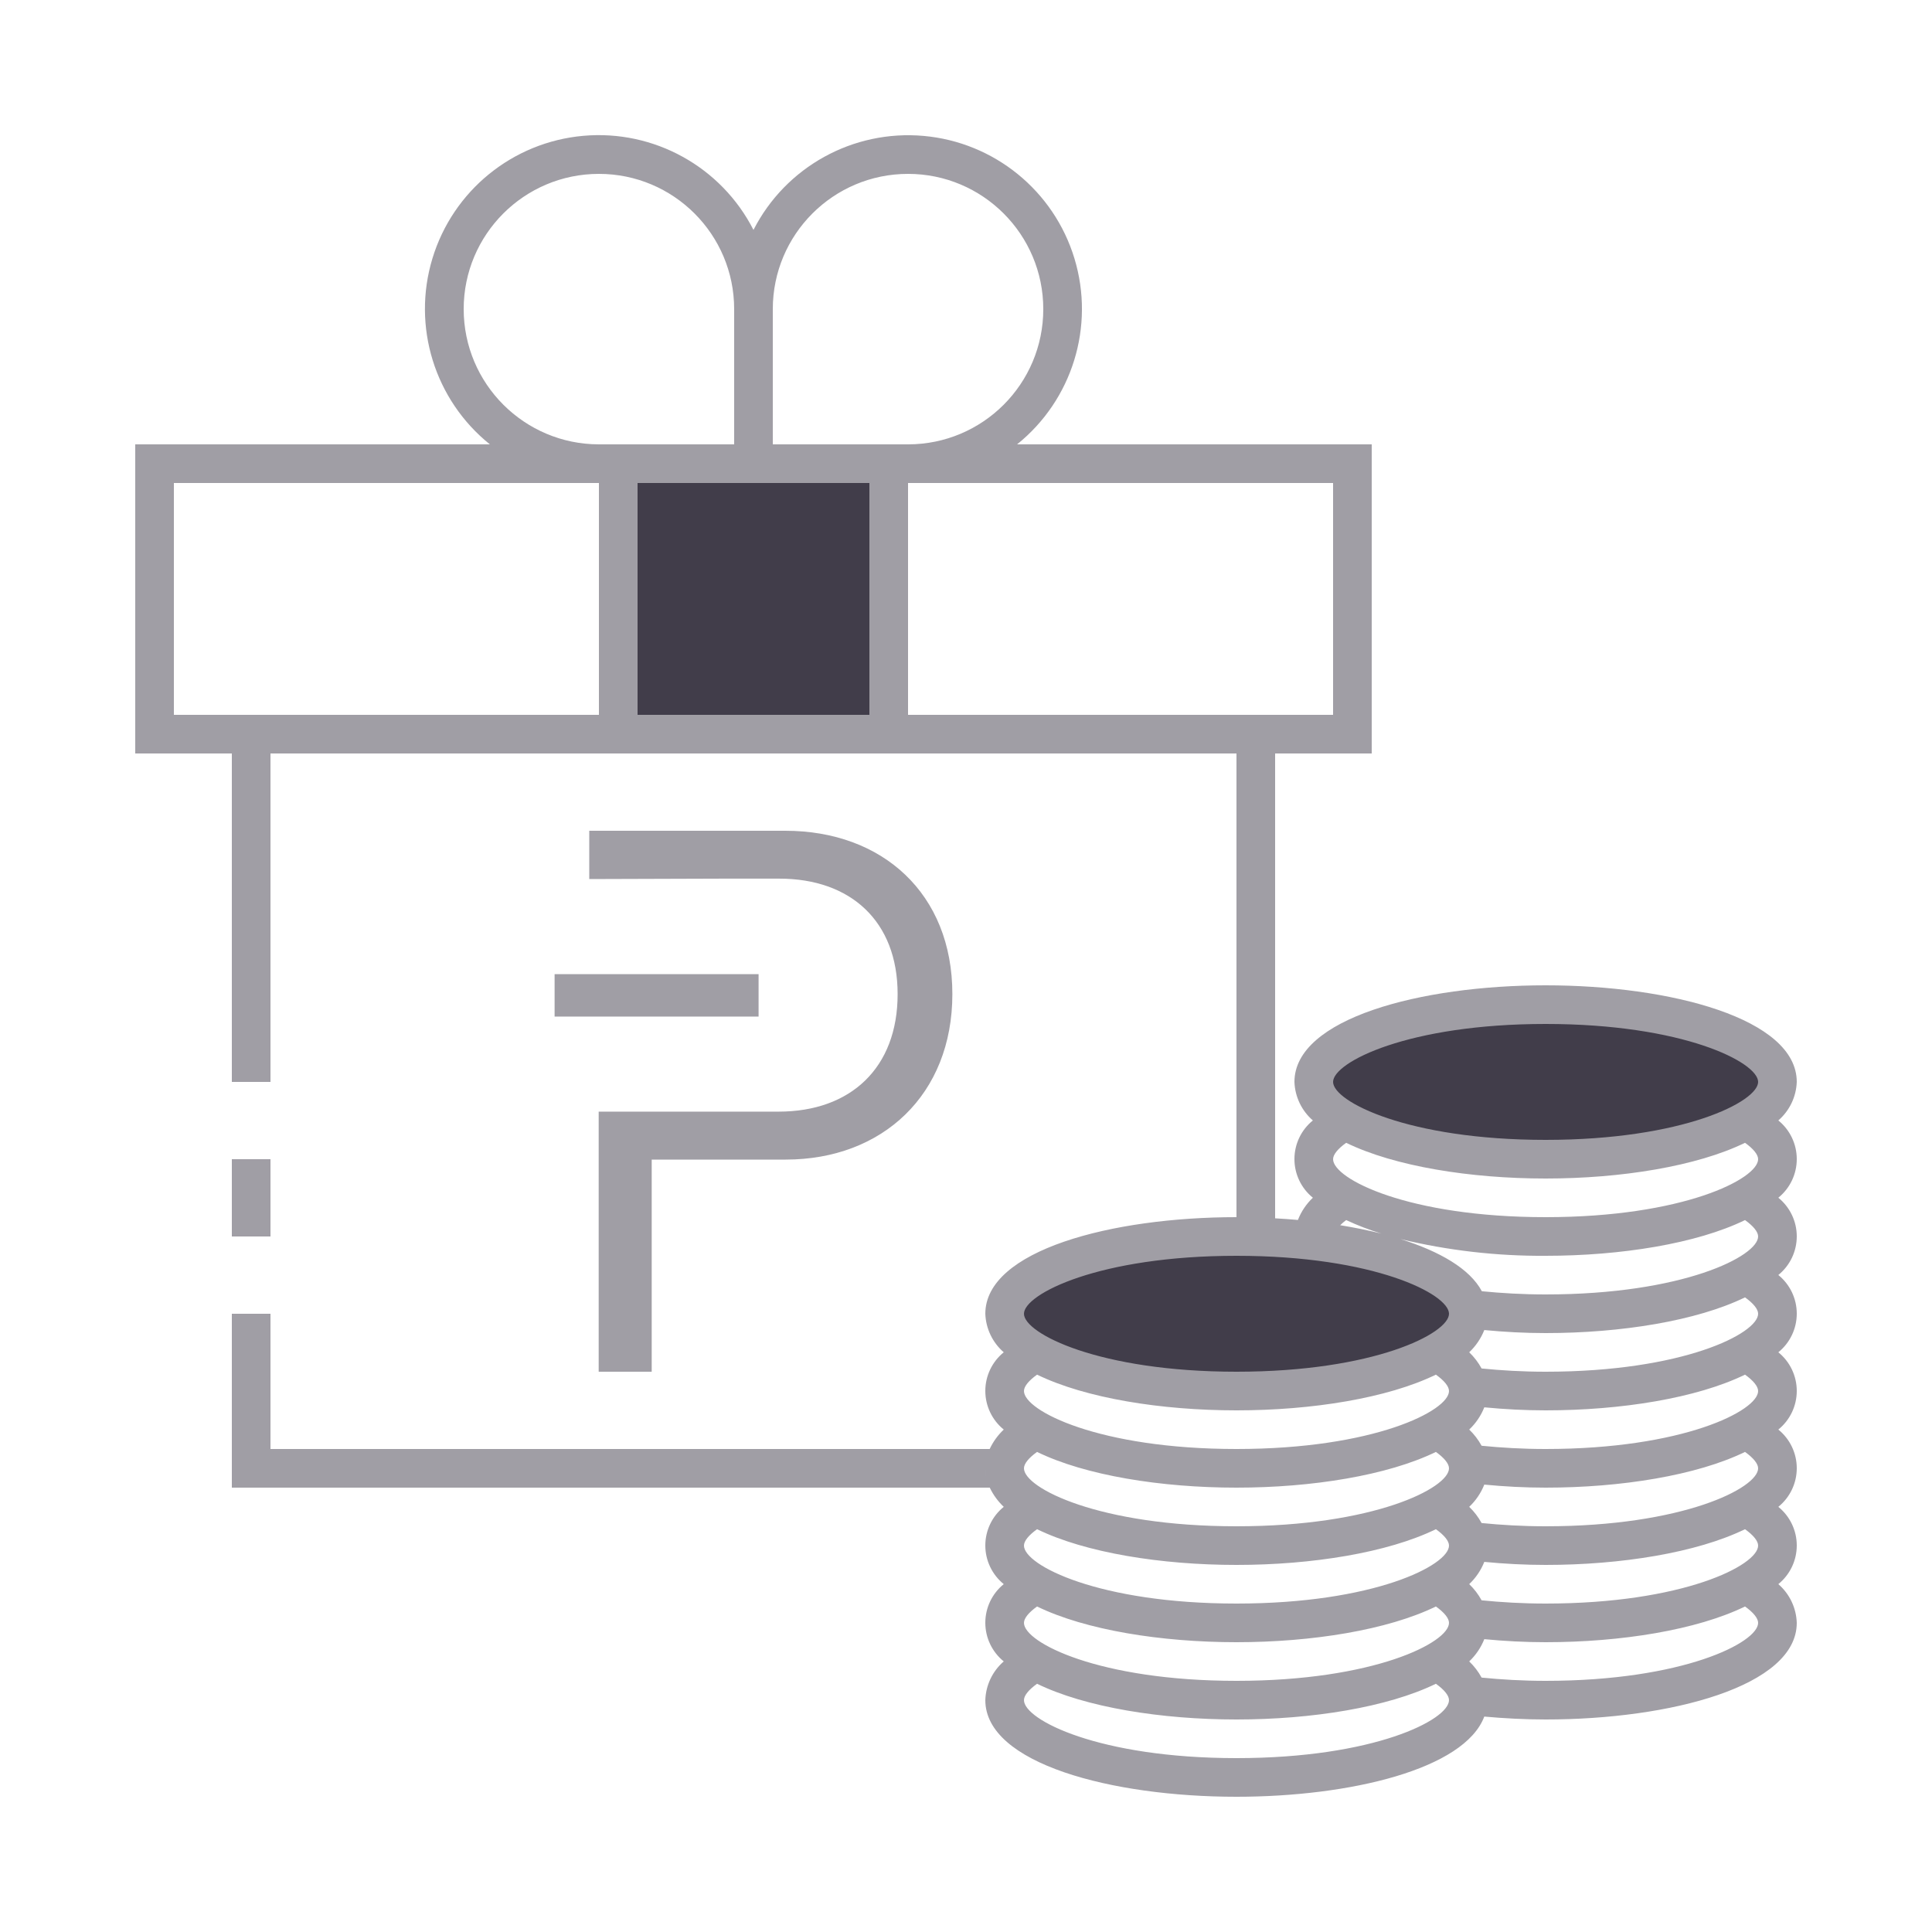
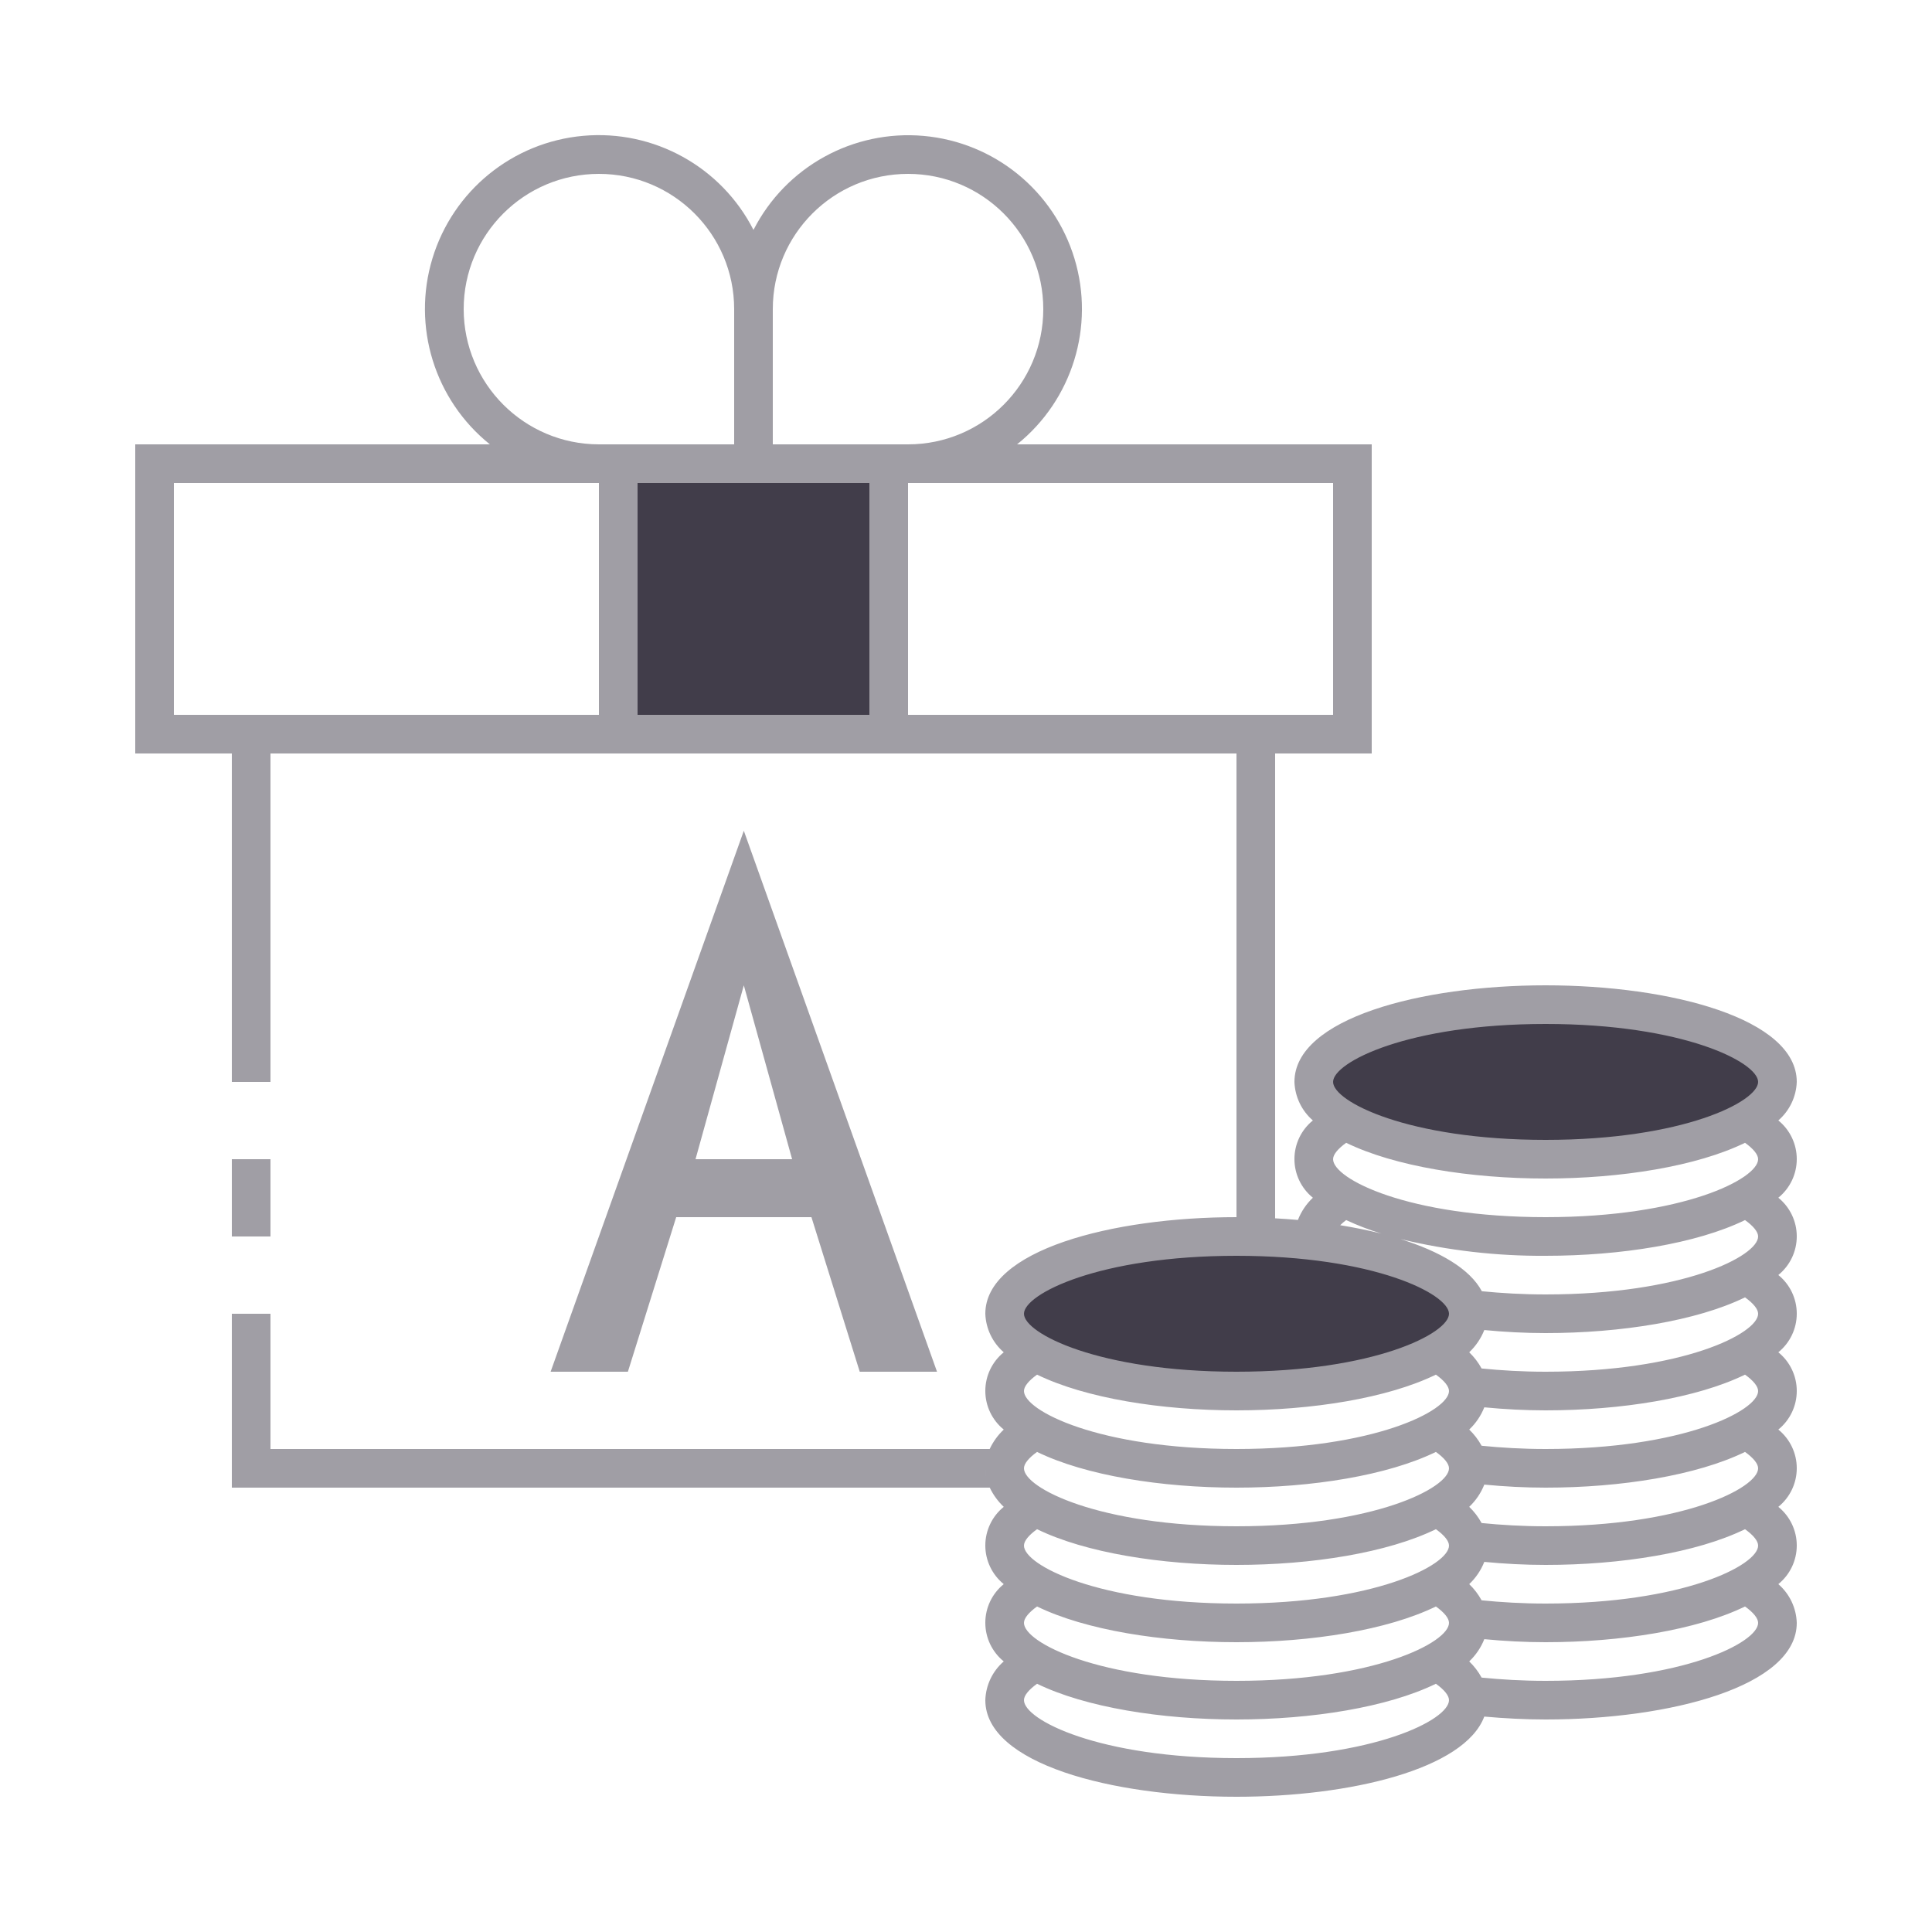
<svg xmlns="http://www.w3.org/2000/svg" id="ic_dark_staking_on" width="100" height="100" viewBox="0 0 100 100">
  <defs>
    <style type="text/css">
            .cls-1{fill:#413d4a}.cls-2{fill:#a09ea5}.cls-3{fill:none}
        </style>
  </defs>
  <g id="Group_9053" data-name="Group 9053">
    <g id="Group_9051" data-name="Group 9051">
      <ellipse id="Ellipse_640" cx="12" cy="4" class="cls-1" data-name="Ellipse 640" rx="12" ry="4" transform="translate(68 52)" />
      <ellipse id="Ellipse_641" cx="12" cy="4" class="cls-1" data-name="Ellipse 641" rx="12" ry="4" transform="translate(52 64)" />
      <path id="Rectangle_4706" d="M0 0h14v14H0z" class="cls-1" data-name="Rectangle 4706" transform="translate(32 24)" />
    </g>
    <g id="Group_9052" data-name="Group 9052">
      <path id="Rectangle_4707" d="M0 0h2v4H0z" class="cls-2" data-name="Rectangle 4707" transform="translate(12 60)" />
-       <path id="Rectangle_4708" d="M0 0h10.558v2.196H0z" class="cls-2" data-name="Rectangle 4708" transform="translate(28.706 50.422)" />
-       <path id="Path_19000" d="M40.3 57.538h-9.312V71h2.744V60.02h6.936c5.005 0 8.626-3.361 8.626-8.565 0-5.205-3.622-8.455-8.648-8.455H30.5v2.5l6.937-.022h2.9c3.687 0 6.124 2.2 6.124 5.974.003 3.824-2.434 6.086-6.161 6.086z" class="cls-2" data-name="Path 19000" />
+       <path id="Letter_A" d="M38.5,43 L48.5,71 H44.5 L42,63 H35 L32.5,71 H28.5 L38.5,43 Z M36,60 H41 L38.5,51 Z" class="cls-2" data-name="Letter A" />
      <path id="Path_19001" d="M92.046 57.994A2.767 2.767 0 0 0 93 56c0-3.283-6.54-5-13-5s-13 1.717-13 5a2.767 2.767 0 0 0 .954 1.994 2.573 2.573 0 0 0 0 4 3.171 3.171 0 0 0-.774 1.151q-.58-.052-1.18-.085V39h5V23H52.644A8.993 8.993 0 1 0 39 11.9 8.994 8.994 0 1 0 25.356 23H7v16h5v17h2V39h50v24c-6.46 0-13 1.717-13 5a2.767 2.767 0 0 0 .954 1.994 2.573 2.573 0 0 0 0 4A3.325 3.325 0 0 0 51.226 75H14v-7h-2v9h39.23a3.369 3.369 0 0 0 .724.994 2.573 2.573 0 0 0 0 4 2.573 2.573 0 0 0 0 4A2.768 2.768 0 0 0 51 88c0 3.283 6.54 5 13 5 5.874 0 11.8-1.424 12.826-4.15 1.042.093 2.106.15 3.174.15 6.46 0 13-1.717 13-5a2.768 2.768 0 0 0-.954-2.006 2.573 2.573 0 0 0 0-4 2.573 2.573 0 0 0 0-4 2.573 2.573 0 0 0 0-4 2.573 2.573 0 0 0 0-4 2.573 2.573 0 0 0 0-4 2.573 2.573 0 0 0 0-4zM31 37H9V25h22zm-7-21a7 7 0 0 1 14 0v7h-7a7.008 7.008 0 0 1-7-7zm21 21H33V25h12zm-5-14v-7a7 7 0 1 1 7 7zm7 14V25h22v12H47zm4 39a2.311 2.311 0 0 0 .061.515A2.2 2.2 0 0 1 51 76zm13 15c-7.117 0-11-1.982-11-3 0-.241.247-.539.678-.849C56.179 88.37 60.1 89 64 89s7.821-.63 10.322-1.849c.431.31.678.608.678.849 0 1.018-3.883 3-11 3zm0-4c-7.117 0-11-1.982-11-3 0-.241.247-.539.678-.849C56.179 84.37 60.1 85 64 85s7.821-.63 10.322-1.849c.431.31.678.608.678.849 0 1.018-3.883 3-11 3zm0-4c-7.117 0-11-1.982-11-3 0-.241.247-.539.678-.849C56.179 80.37 60.1 81 64 81s7.821-.63 10.322-1.849c.431.31.678.608.678.849 0 1.018-3.883 3-11 3zm0-4c-7.117 0-11-1.982-11-3 0-.241.247-.539.678-.849C56.179 76.37 60.1 77 64 77s7.821-.63 10.322-1.849c.431.31.678.608.678.849 0 1.018-3.883 3-11 3zm0-4c-7.117 0-11-1.982-11-3 0-.241.247-.539.678-.849C56.179 72.37 60.1 73 64 73s7.821-.63 10.322-1.849c.431.31.678.608.678.849 0 1.018-3.883 3-11 3zm0-4c-7.117 0-11-1.982-11-3s3.883-3 11-3 11 1.982 11 3-3.883 3-11 3zm16 16c-1.207 0-2.3-.068-3.313-.168a3.446 3.446 0 0 0-.641-.838 3.219 3.219 0 0 0 .781-1.151c1.041.1 2.1.157 3.173.157 3.9 0 7.821-.63 10.322-1.849.431.31.678.608.678.849 0 1.018-3.883 3-11 3zm0-4c-1.207 0-2.3-.068-3.313-.168a3.446 3.446 0 0 0-.641-.838 3.219 3.219 0 0 0 .781-1.151c1.041.1 2.1.157 3.173.157 3.9 0 7.821-.63 10.322-1.849.431.31.678.608.678.849 0 1.018-3.883 3-11 3zm0-4c-1.207 0-2.3-.068-3.313-.168a3.446 3.446 0 0 0-.641-.838 3.219 3.219 0 0 0 .781-1.151c1.041.1 2.1.157 3.173.157 3.9 0 7.821-.63 10.322-1.849.431.31.678.608.678.849 0 1.018-3.883 3-11 3zm0-4c-1.207 0-2.3-.068-3.313-.168a3.446 3.446 0 0 0-.641-.838 3.219 3.219 0 0 0 .781-1.151c1.041.1 2.1.157 3.173.157 3.9 0 7.821-.63 10.322-1.849.431.31.678.608.678.849 0 1.018-3.883 3-11 3zm0-4c-1.207 0-2.3-.068-3.313-.168a3.446 3.446 0 0 0-.641-.838 3.219 3.219 0 0 0 .781-1.151c1.041.1 2.1.157 3.173.157 3.9 0 7.821-.63 10.322-1.849.431.31.678.608.678.849 0 1.018-3.883 3-11 3zm0-4c-1.2 0-2.287-.067-3.3-.166-.621-1.162-2.175-2.062-4.213-2.7A31.139 31.139 0 0 0 80 65c3.9 0 7.821-.63 10.322-1.849.431.31.678.608.678.849 0 1.018-3.883 3-11 3zm-10.632-3.583a2.722 2.722 0 0 1 .31-.266 13.563 13.563 0 0 0 1.826.7 26.483 26.483 0 0 0-2.136-.434zM80 63c-7.117 0-11-1.982-11-3 0-.241.247-.539.678-.849C72.179 60.37 76.1 61 80 61s7.821-.63 10.322-1.849c.431.31.678.608.678.849 0 1.018-3.883 3-11 3zm0-4c-7.117 0-11-1.982-11-3s3.883-3 11-3 11 1.982 11 3-3.883 3-11 3z" class="cls-2" data-name="Path 19001" />
    </g>
  </g>
  <path id="Rectangle_4709" d="M0 0h100v100H0z" class="cls-3" data-name="Rectangle 4709" />
</svg>
